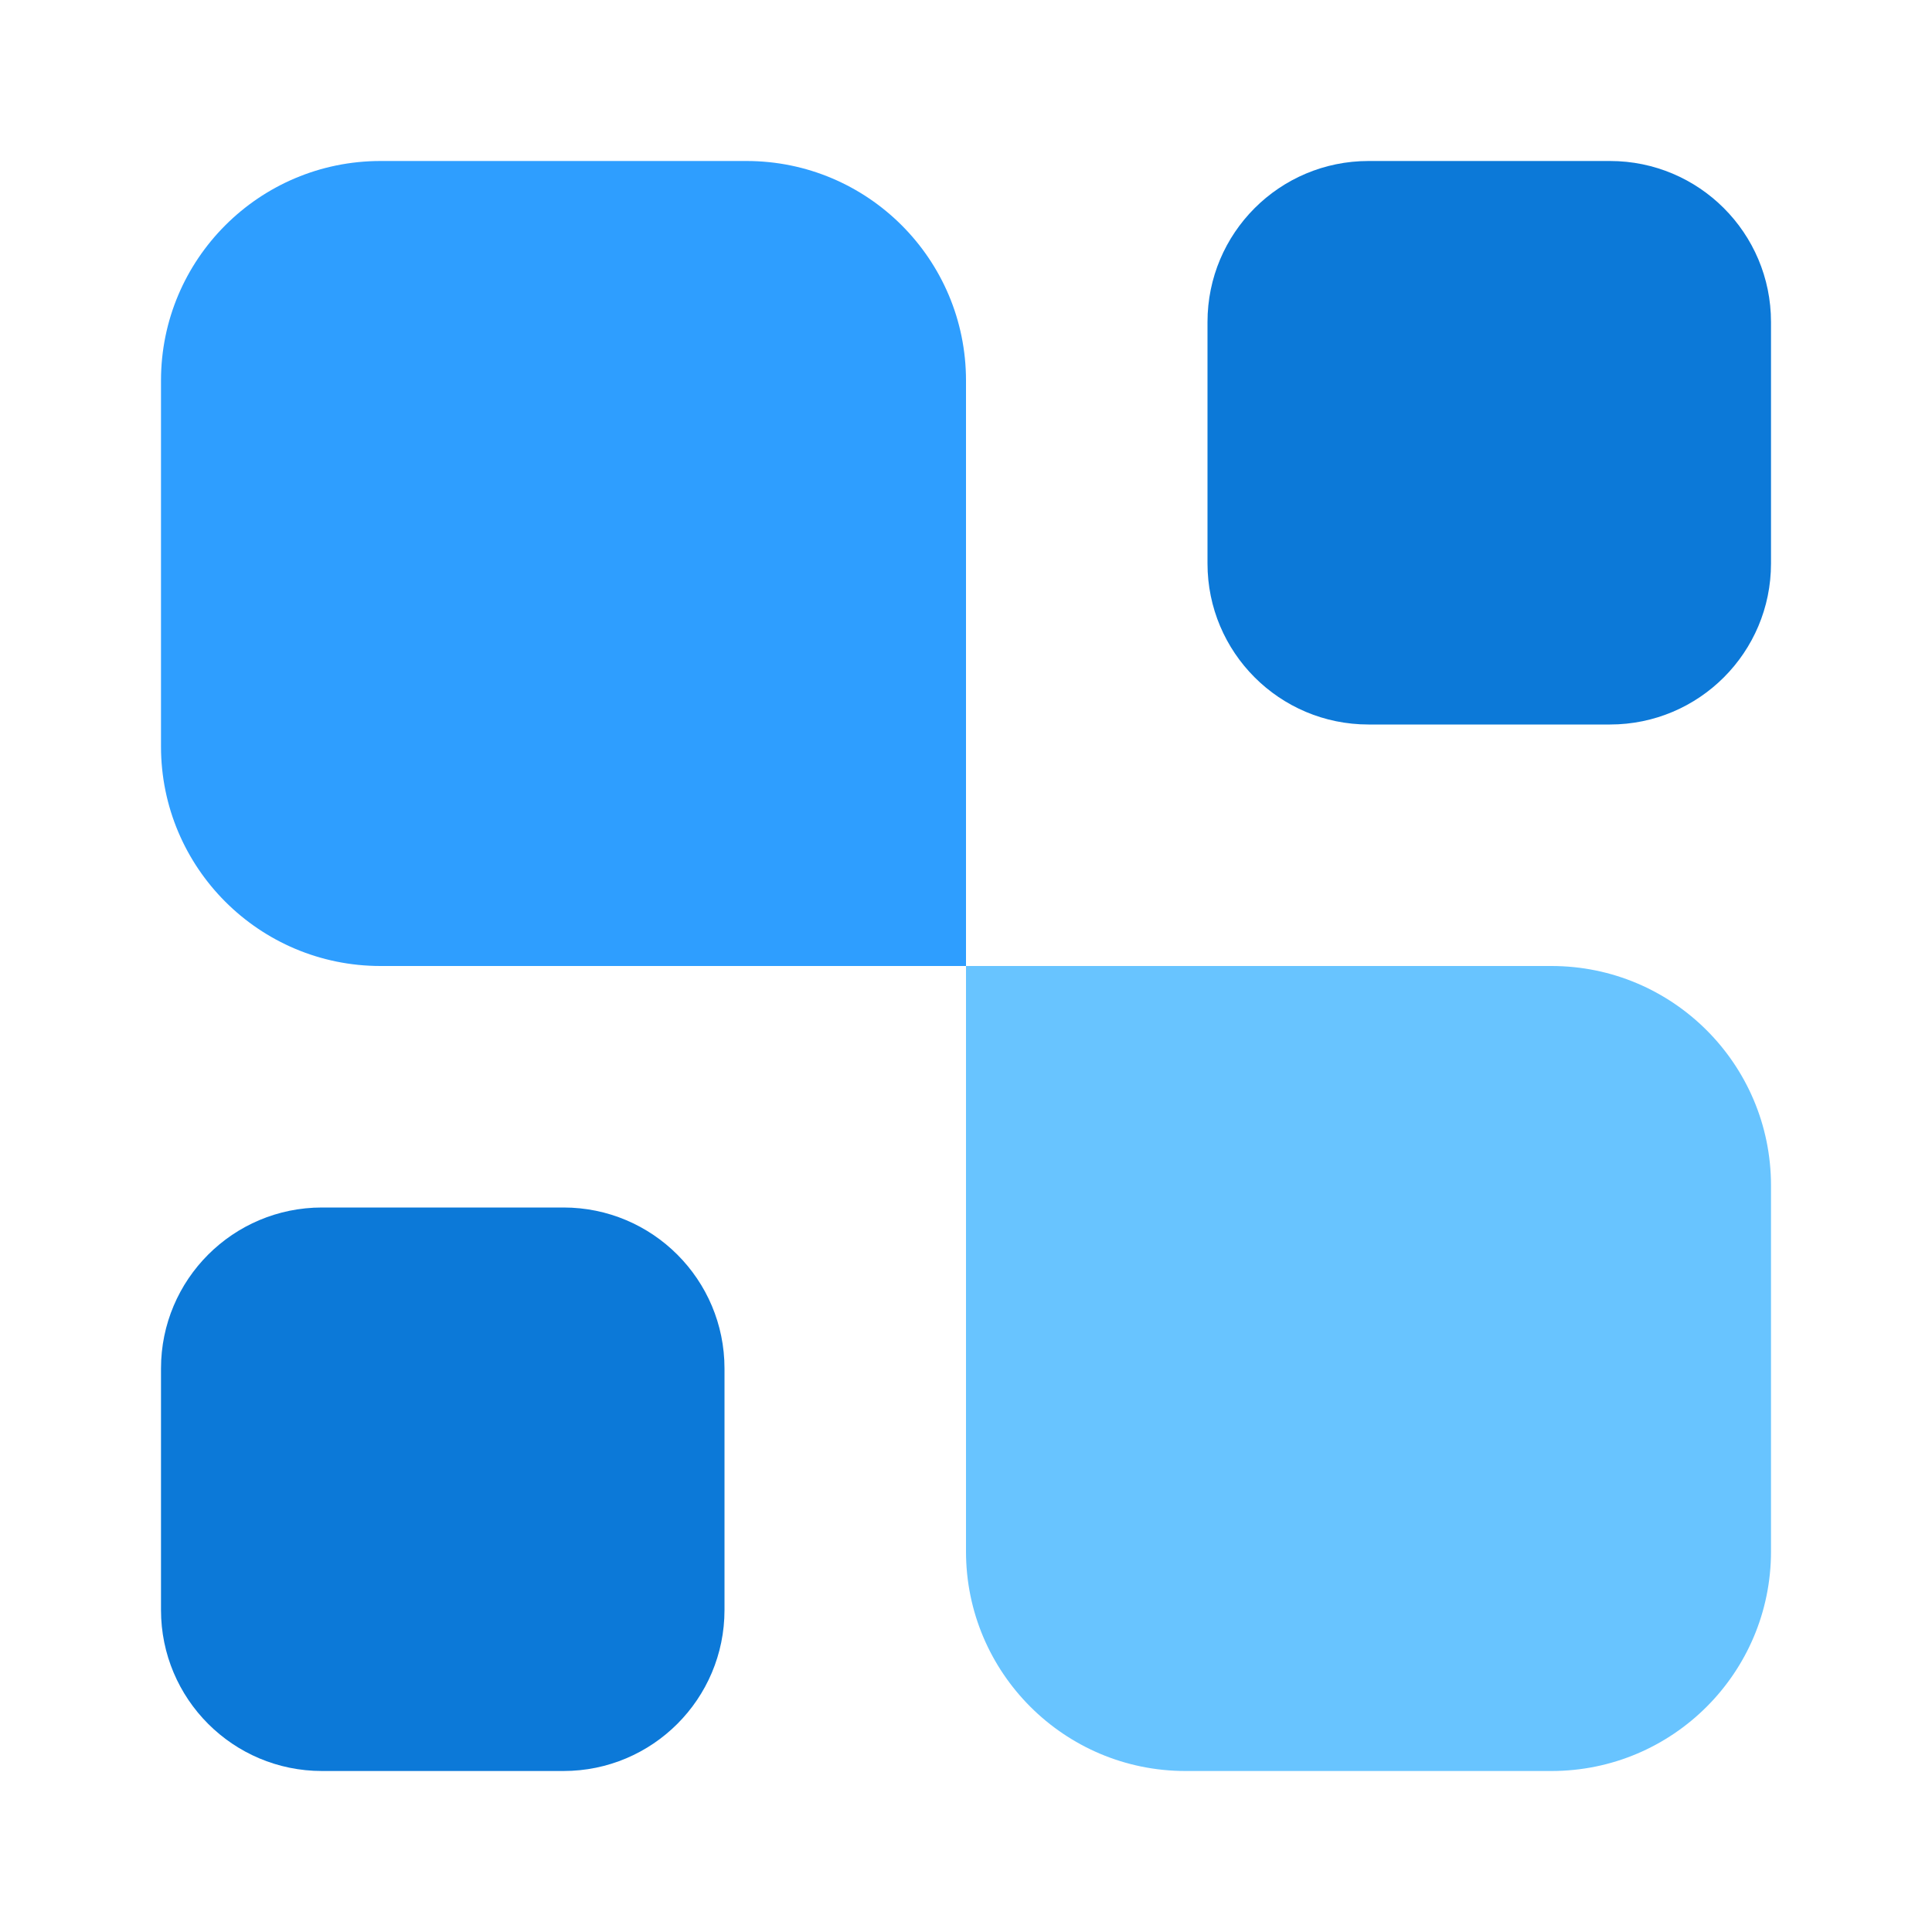
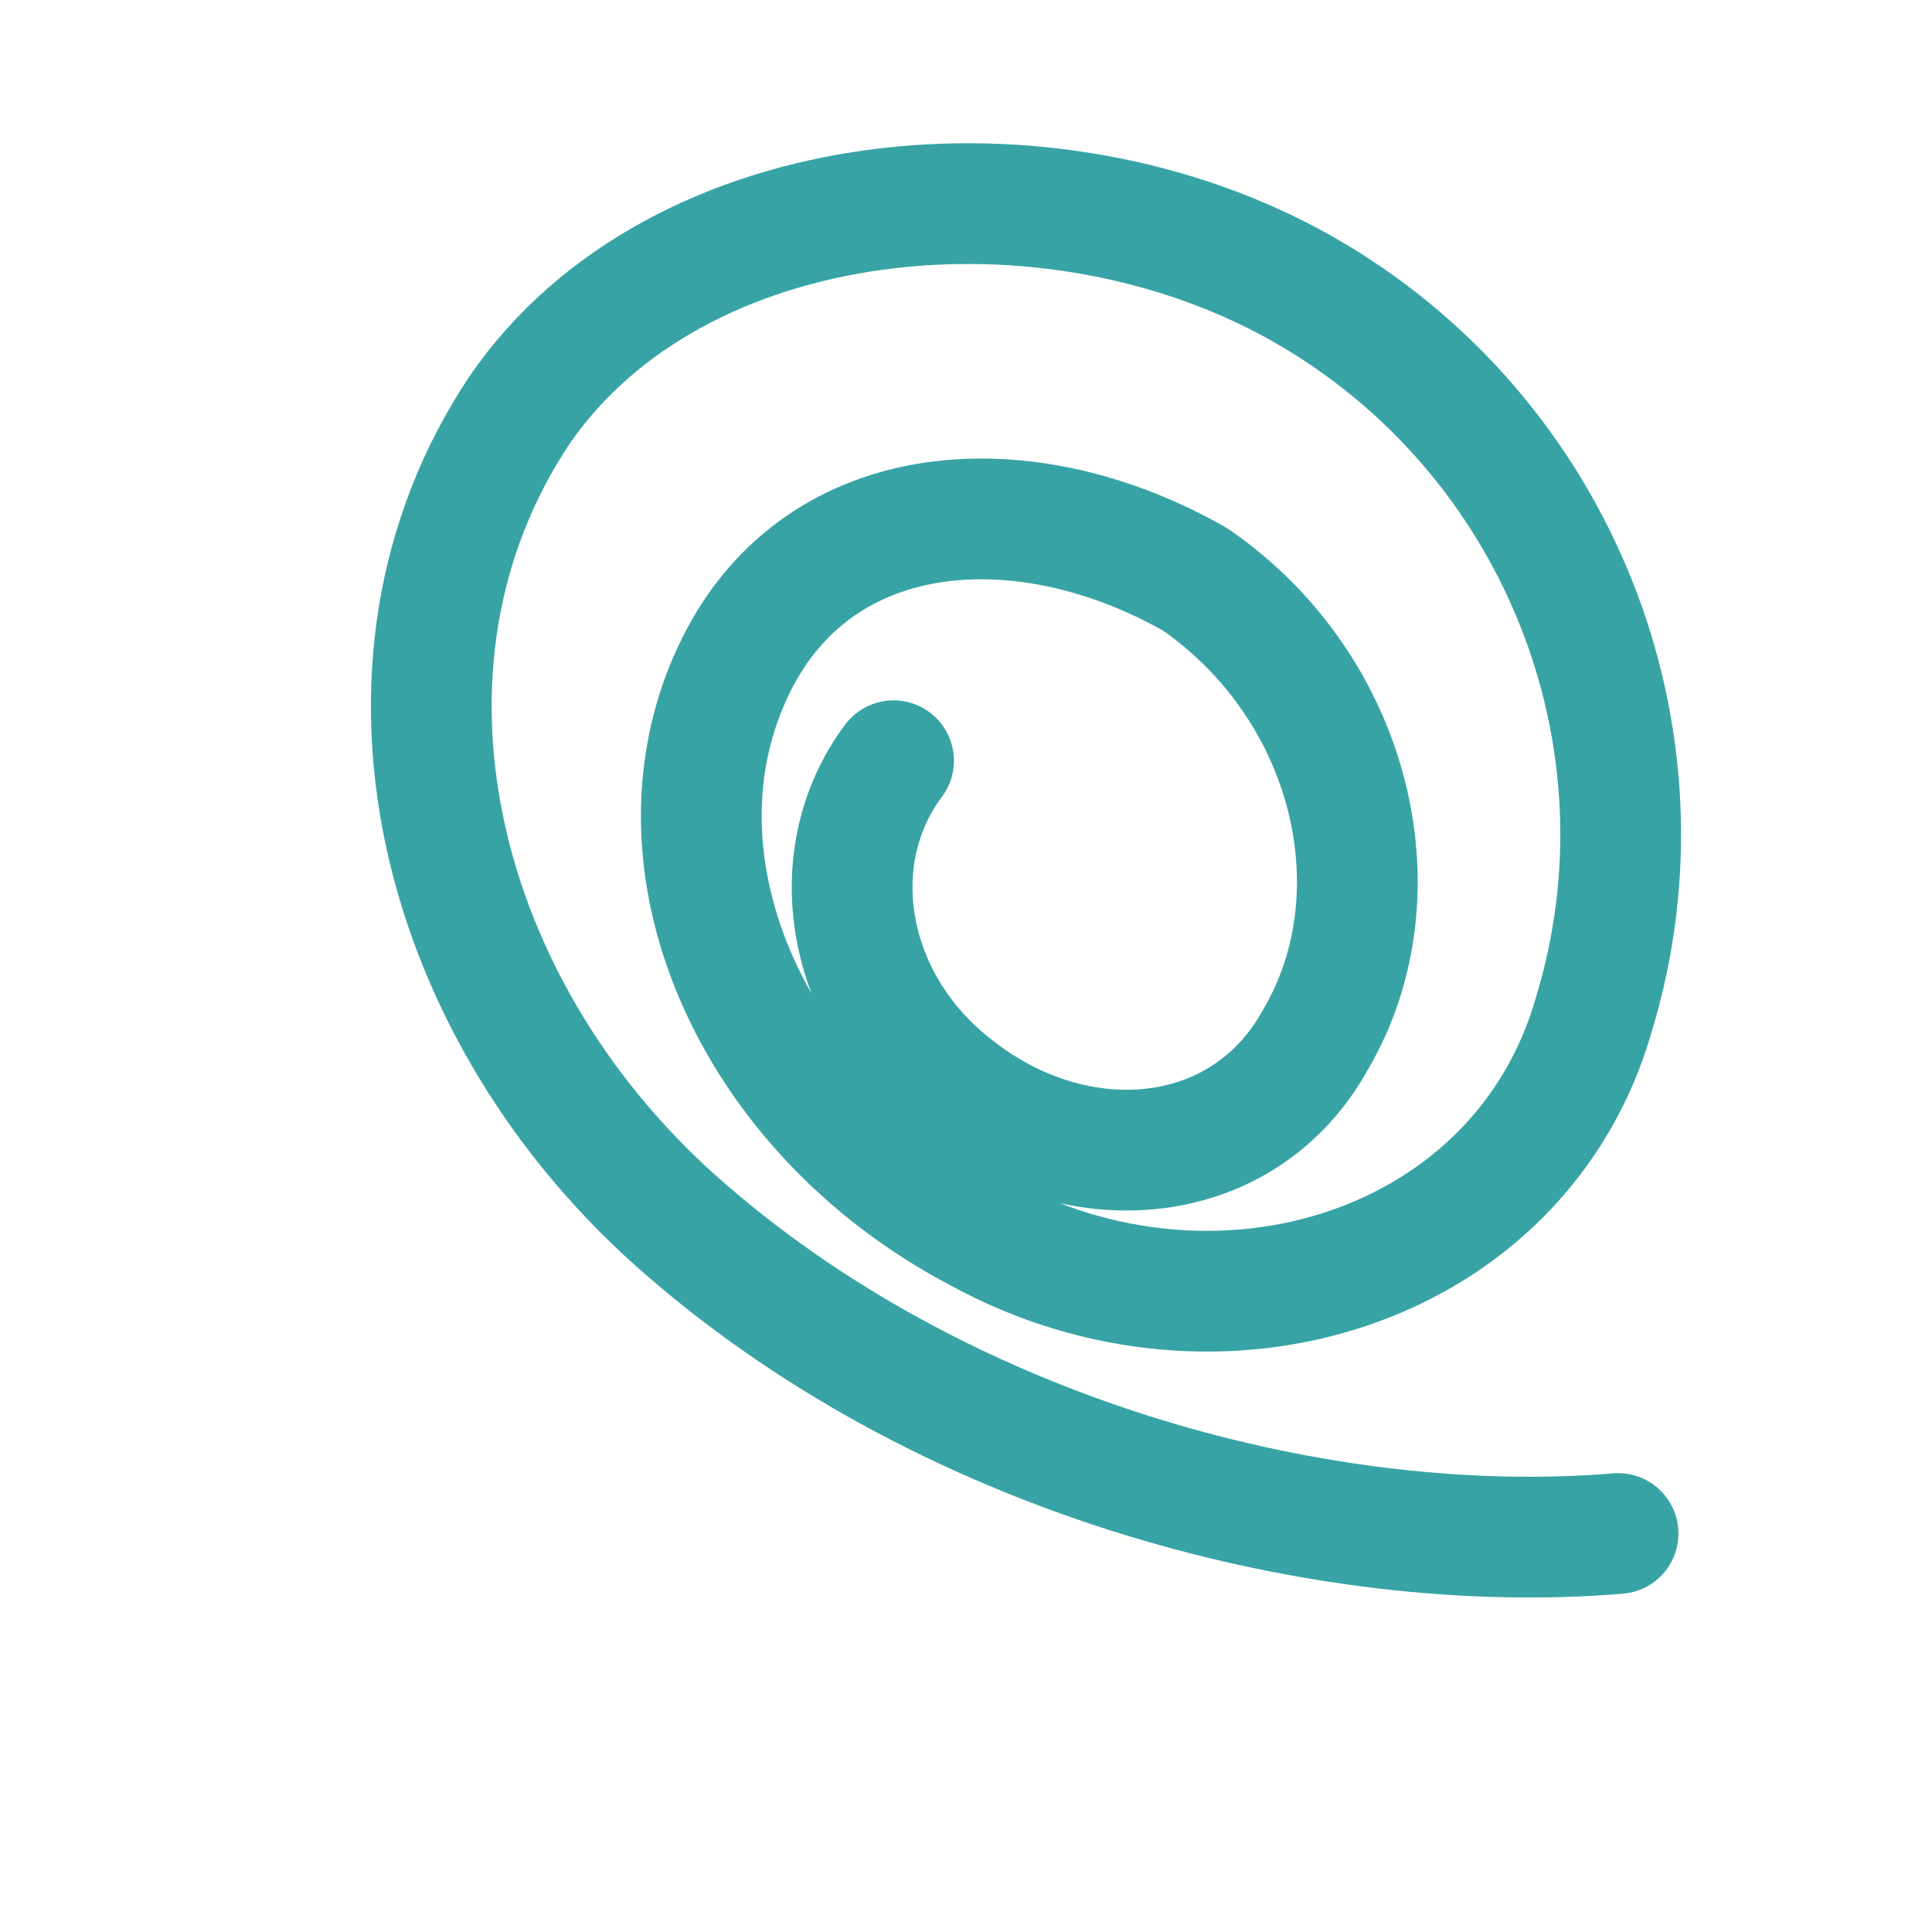
- <svg xmlns="http://www.w3.org/2000/svg" width="24" height="24" viewBox="0 0 24 24" fill="none">
-   <path d="M22 19.273C22 20.779 20.779 22 19.273 22H14.727C13.221 22 12 20.779 12 19.273V12H19.273C20.779 12 22 13.221 22 14.727V19.273Z" fill="#68C4FF" />
-   <path d="M20 2C21.105 2 22 2.895 22 4V7C22 8.105 21.105 9 20 9H17C15.895 9 15 8.105 15 7V4C15 2.895 15.895 2 17 2H20Z" fill="#0C79D8" />
-   <path d="M7 15C8.105 15 9 15.895 9 17V20C9 21.105 8.105 22 7 22H4C2.895 22 2 21.105 2 20V17C2 15.895 2.895 15 4 15H7Z" fill="#0C79D8" />
-   <path d="M12 12H4.727C3.221 12 2 10.779 2 9.273V4.727C2 3.221 3.221 2 4.727 2H9.273C10.779 2 12 3.221 12 4.727V12Z" fill="#2E9EFF" />
+ <svg xmlns="http://www.w3.org/2000/svg" viewBox="0 0 160 160">
+   <path d="M134 127 C110 129 79 121 57 102 C36 84 29 55 43 34 C56 15 87 12 108 24 C129 36 139 61 132 84 C126 105 101 113 81 102 C62 92 53 71 61 55 C68 41 85 40 99 48 C112 57 116 74 109 86 C103 97 89 98 79 90 C70 83 68 71 74 63" fill="none" stroke="#38a3a5" stroke-width="10" stroke-linecap="round" stroke-linejoin="round" />
</svg>
